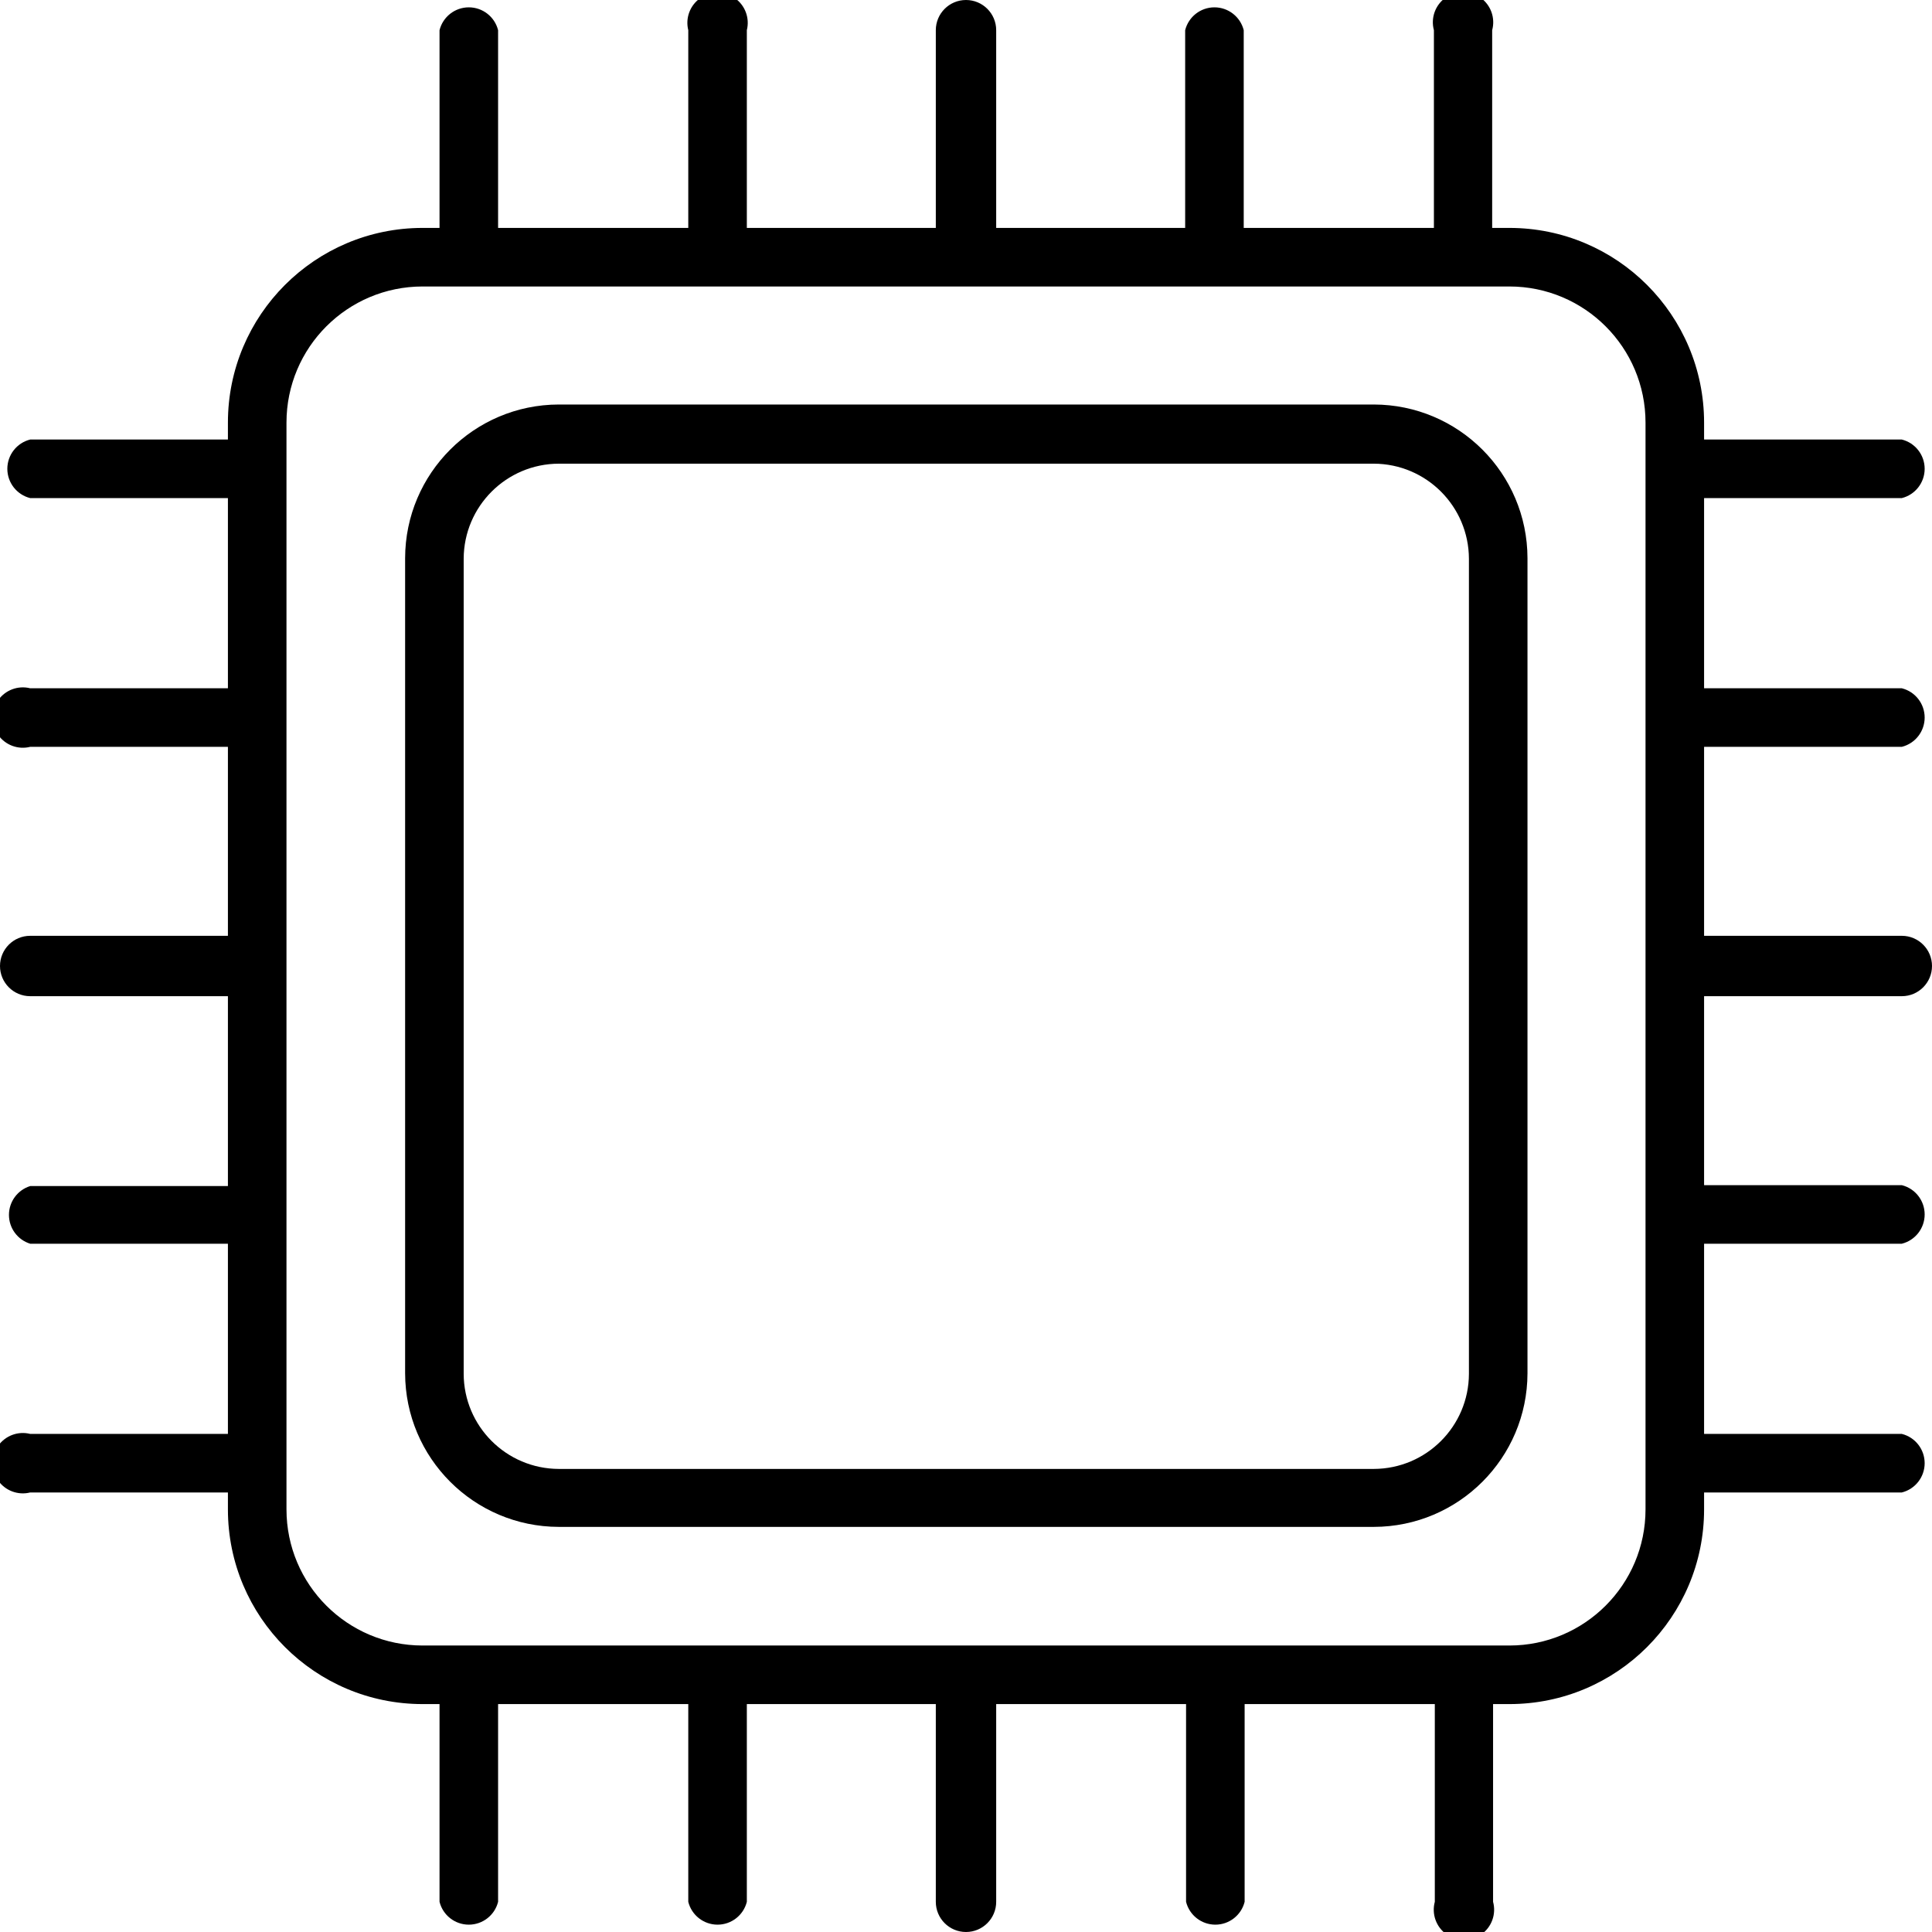
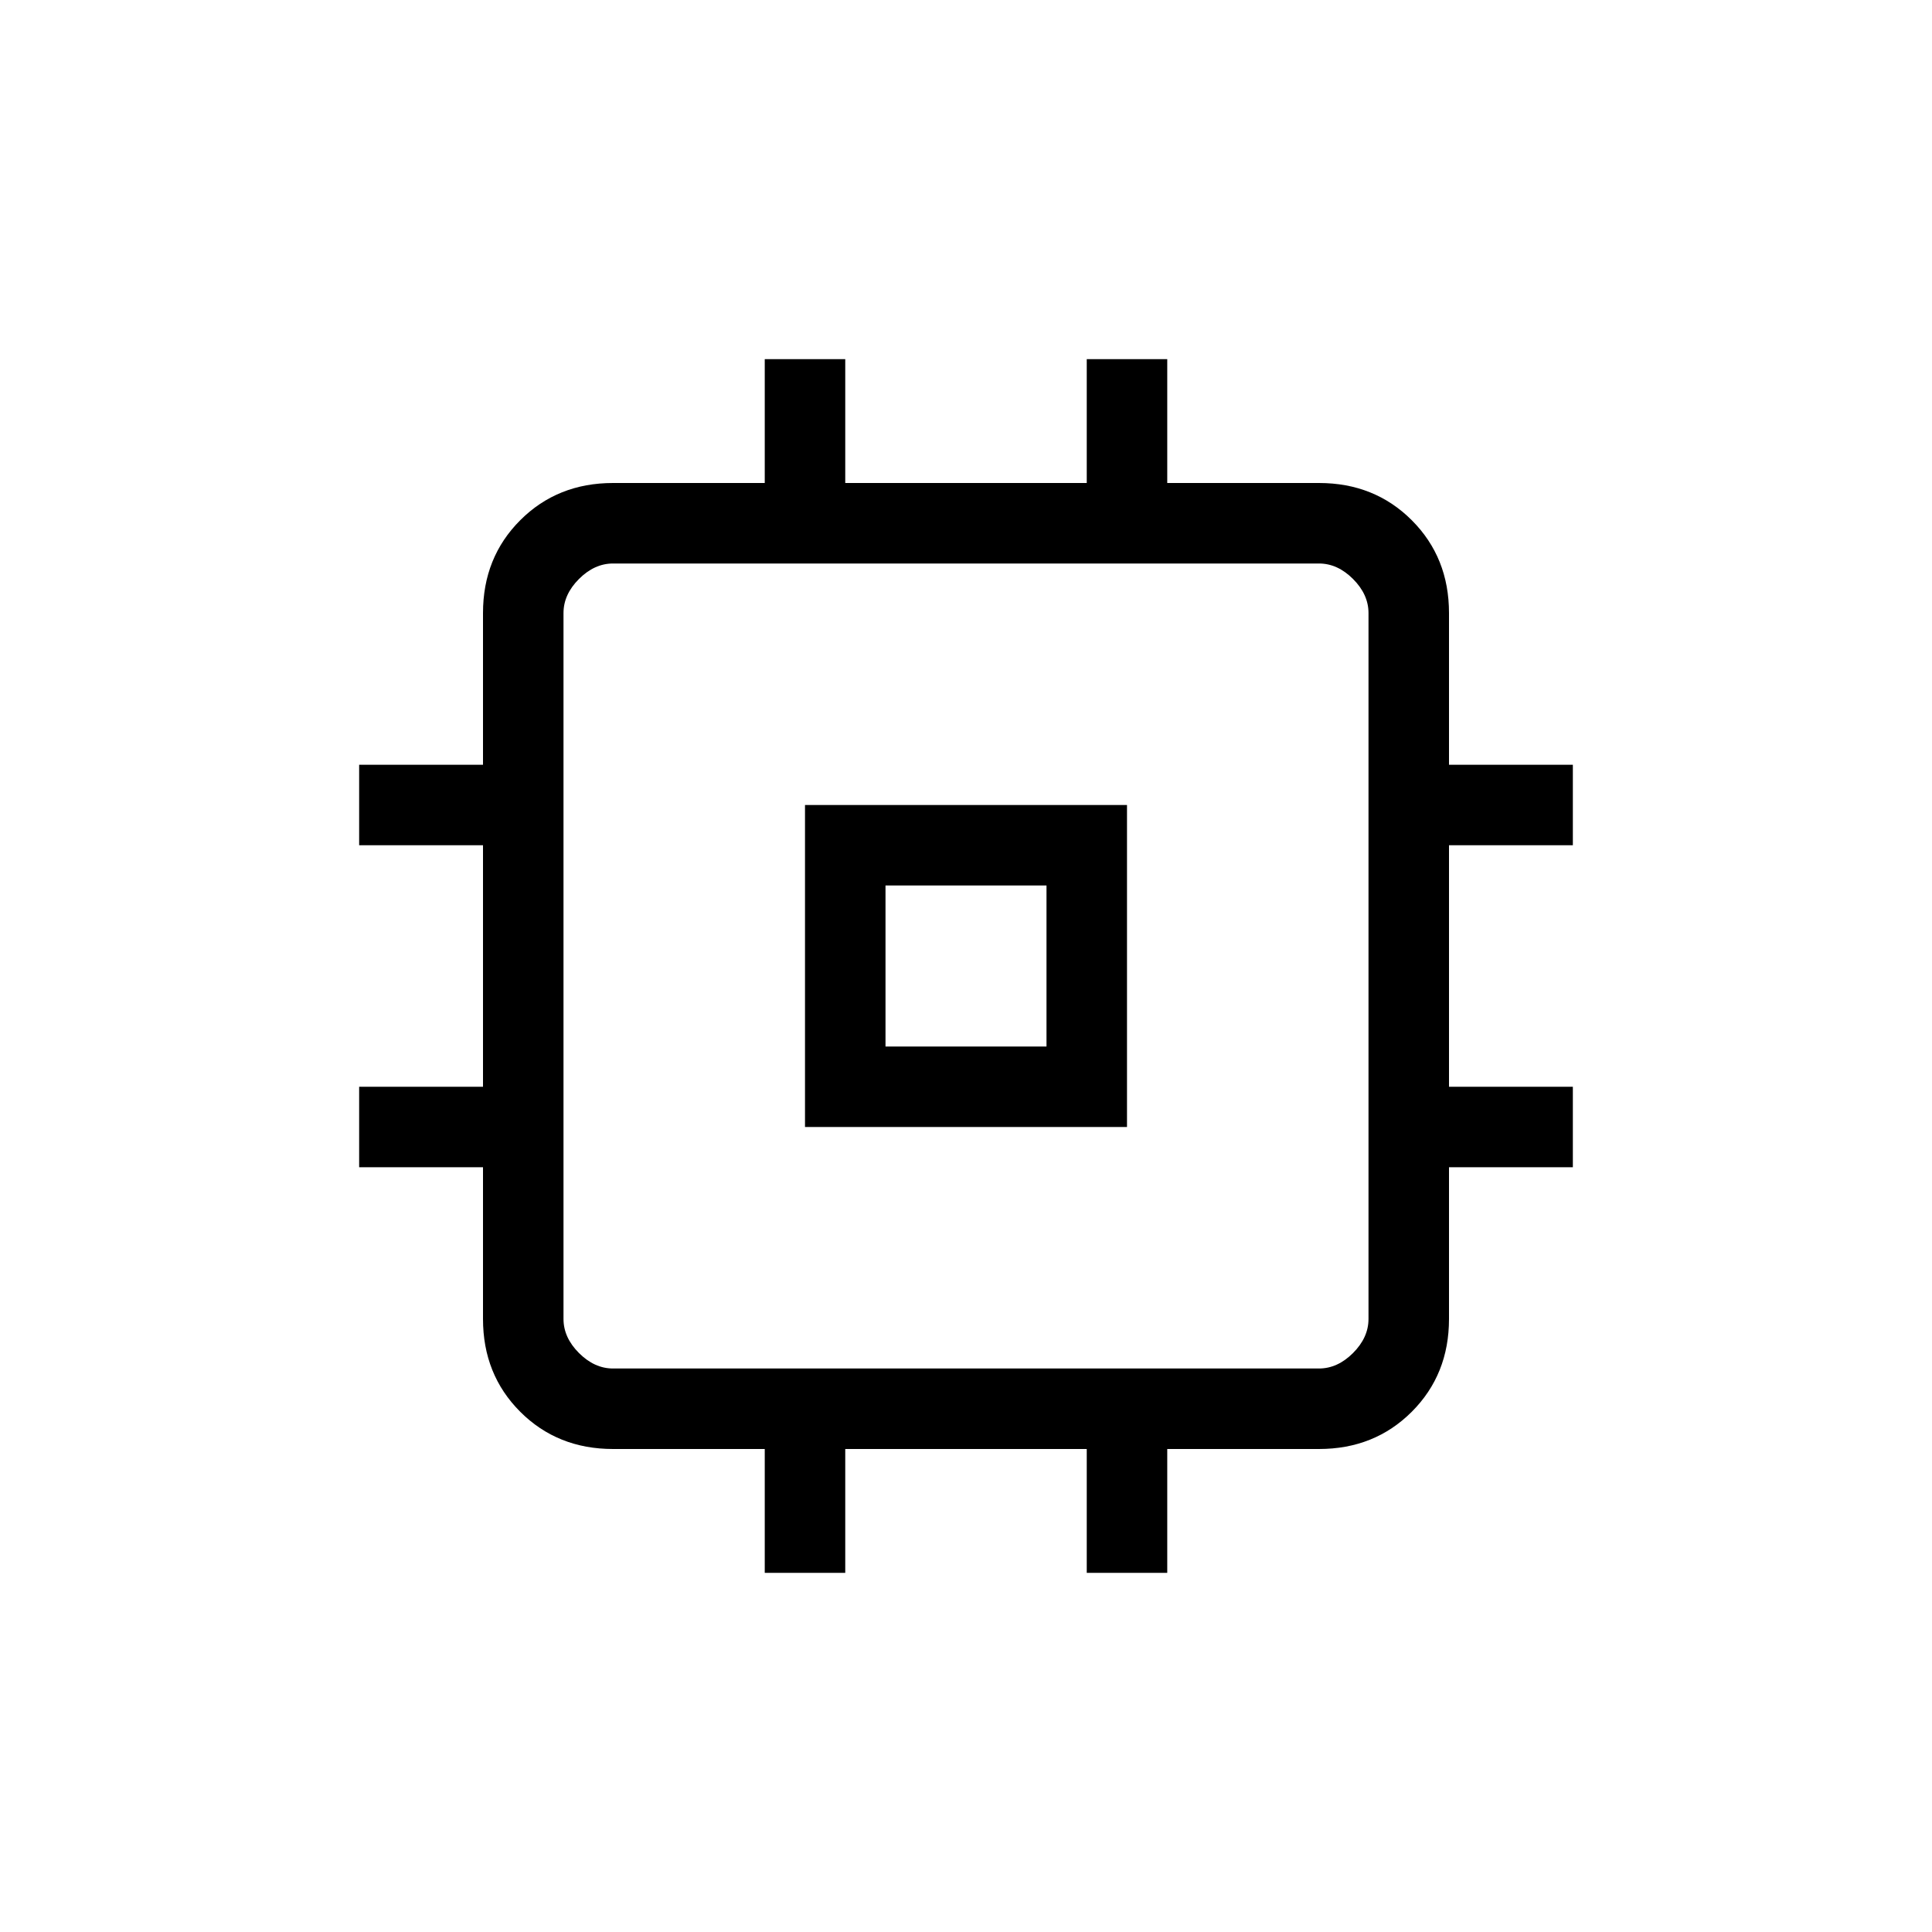
- <svg xmlns="http://www.w3.org/2000/svg" id="Layer_1" data-name="Layer 1" viewBox="0 0 64 64" width="512" height="512">
-   <path d="M45.51,13.4h-27a5.1,5.1,0,0,0-5.09,5.09v27a5.1,5.1,0,0,0,5.09,5.09h27a5.1,5.1,0,0,0,5.09-5.09v-27A5.1,5.1,0,0,0,45.51,13.4Zm3.15,32.11a3.16,3.16,0,0,1-3.15,3.15h-27a3.16,3.16,0,0,1-3.15-3.15v-27a3.16,3.16,0,0,1,3.15-3.15h27a3.16,3.16,0,0,1,3.15,3.15Z" />
-   <path d="M63,24.74a1,1,0,0,0,0-1.94H56.45V16.5H63a1,1,0,0,0,0-1.94H56.45V14A6.45,6.45,0,0,0,50,7.55h-.57V1A1,1,0,1,0,47.5,1V7.55H41.2V1a1,1,0,0,0-1.94,0V7.55H33V1A1,1,0,1,0,31,1V7.55H24.74V1A1,1,0,1,0,22.8,1V7.55H16.5V1a1,1,0,0,0-1.94,0V7.55H14A6.45,6.45,0,0,0,7.55,14v.56H1A1,1,0,0,0,1,16.5H7.55v6.3H1a1,1,0,1,0,0,1.94H7.55V31H1A1,1,0,1,0,1,33H7.55v6.29H1A1,1,0,0,0,1,41.2H7.55v6.3H1a1,1,0,1,0,0,1.94H7.55V50A6.45,6.45,0,0,0,14,56.45h.56V63a1,1,0,0,0,1.94,0V56.45h6.3V63a1,1,0,0,0,1.94,0V56.45H31V63A1,1,0,0,0,33,63V56.45h6.29V63a1,1,0,0,0,1.94,0V56.45h6.3V63a1,1,0,1,0,1.93,0V56.45H50A6.45,6.45,0,0,0,56.45,50v-.56H63a1,1,0,0,0,0-1.94H56.45V41.2H63a1,1,0,0,0,0-1.94H56.45V33H63A1,1,0,0,0,63,31H56.45V24.74ZM54.51,50A4.51,4.51,0,0,1,50,54.51H14A4.51,4.51,0,0,1,9.49,50V14A4.51,4.51,0,0,1,14,9.49H50A4.51,4.51,0,0,1,54.51,14Z" />
+ <svg xmlns="http://www.w3.org/2000/svg" height="24px" viewBox="0 -960 960 960" width="24px" fill="#000000">
+   <path d="M400-400v-160h160v160H400Zm40-40h80v-80h-80v80Zm-60 261.54V-240h-75.38q-27.62 0-46.12-18.5Q240-277 240-304.62V-380h-61.54v-40H240v-120h-61.54v-40H240v-75.38q0-27.62 18.5-46.12Q277-720 304.62-720H380v-61.54h40V-720h120v-61.54h40V-720h75.38q27.62 0 46.12 18.5Q720-683 720-655.38V-580h61.54v40H720v120h61.54v40H720v75.38q0 27.62-18.5 46.12Q683-240 655.38-240H580v61.54h-40V-240H420v61.54h-40ZM655.38-280q9.24 0 16.93-7.69 7.69-7.69 7.69-16.93v-350.76q0-9.24-7.69-16.93-7.69-7.69-16.93-7.69H304.62q-9.24 0-16.93 7.69-7.69 7.69-7.69 16.93v350.76q0 9.24 7.69 16.93 7.69 7.69 16.93 7.69h350.76ZM480-480Z" />
</svg>
